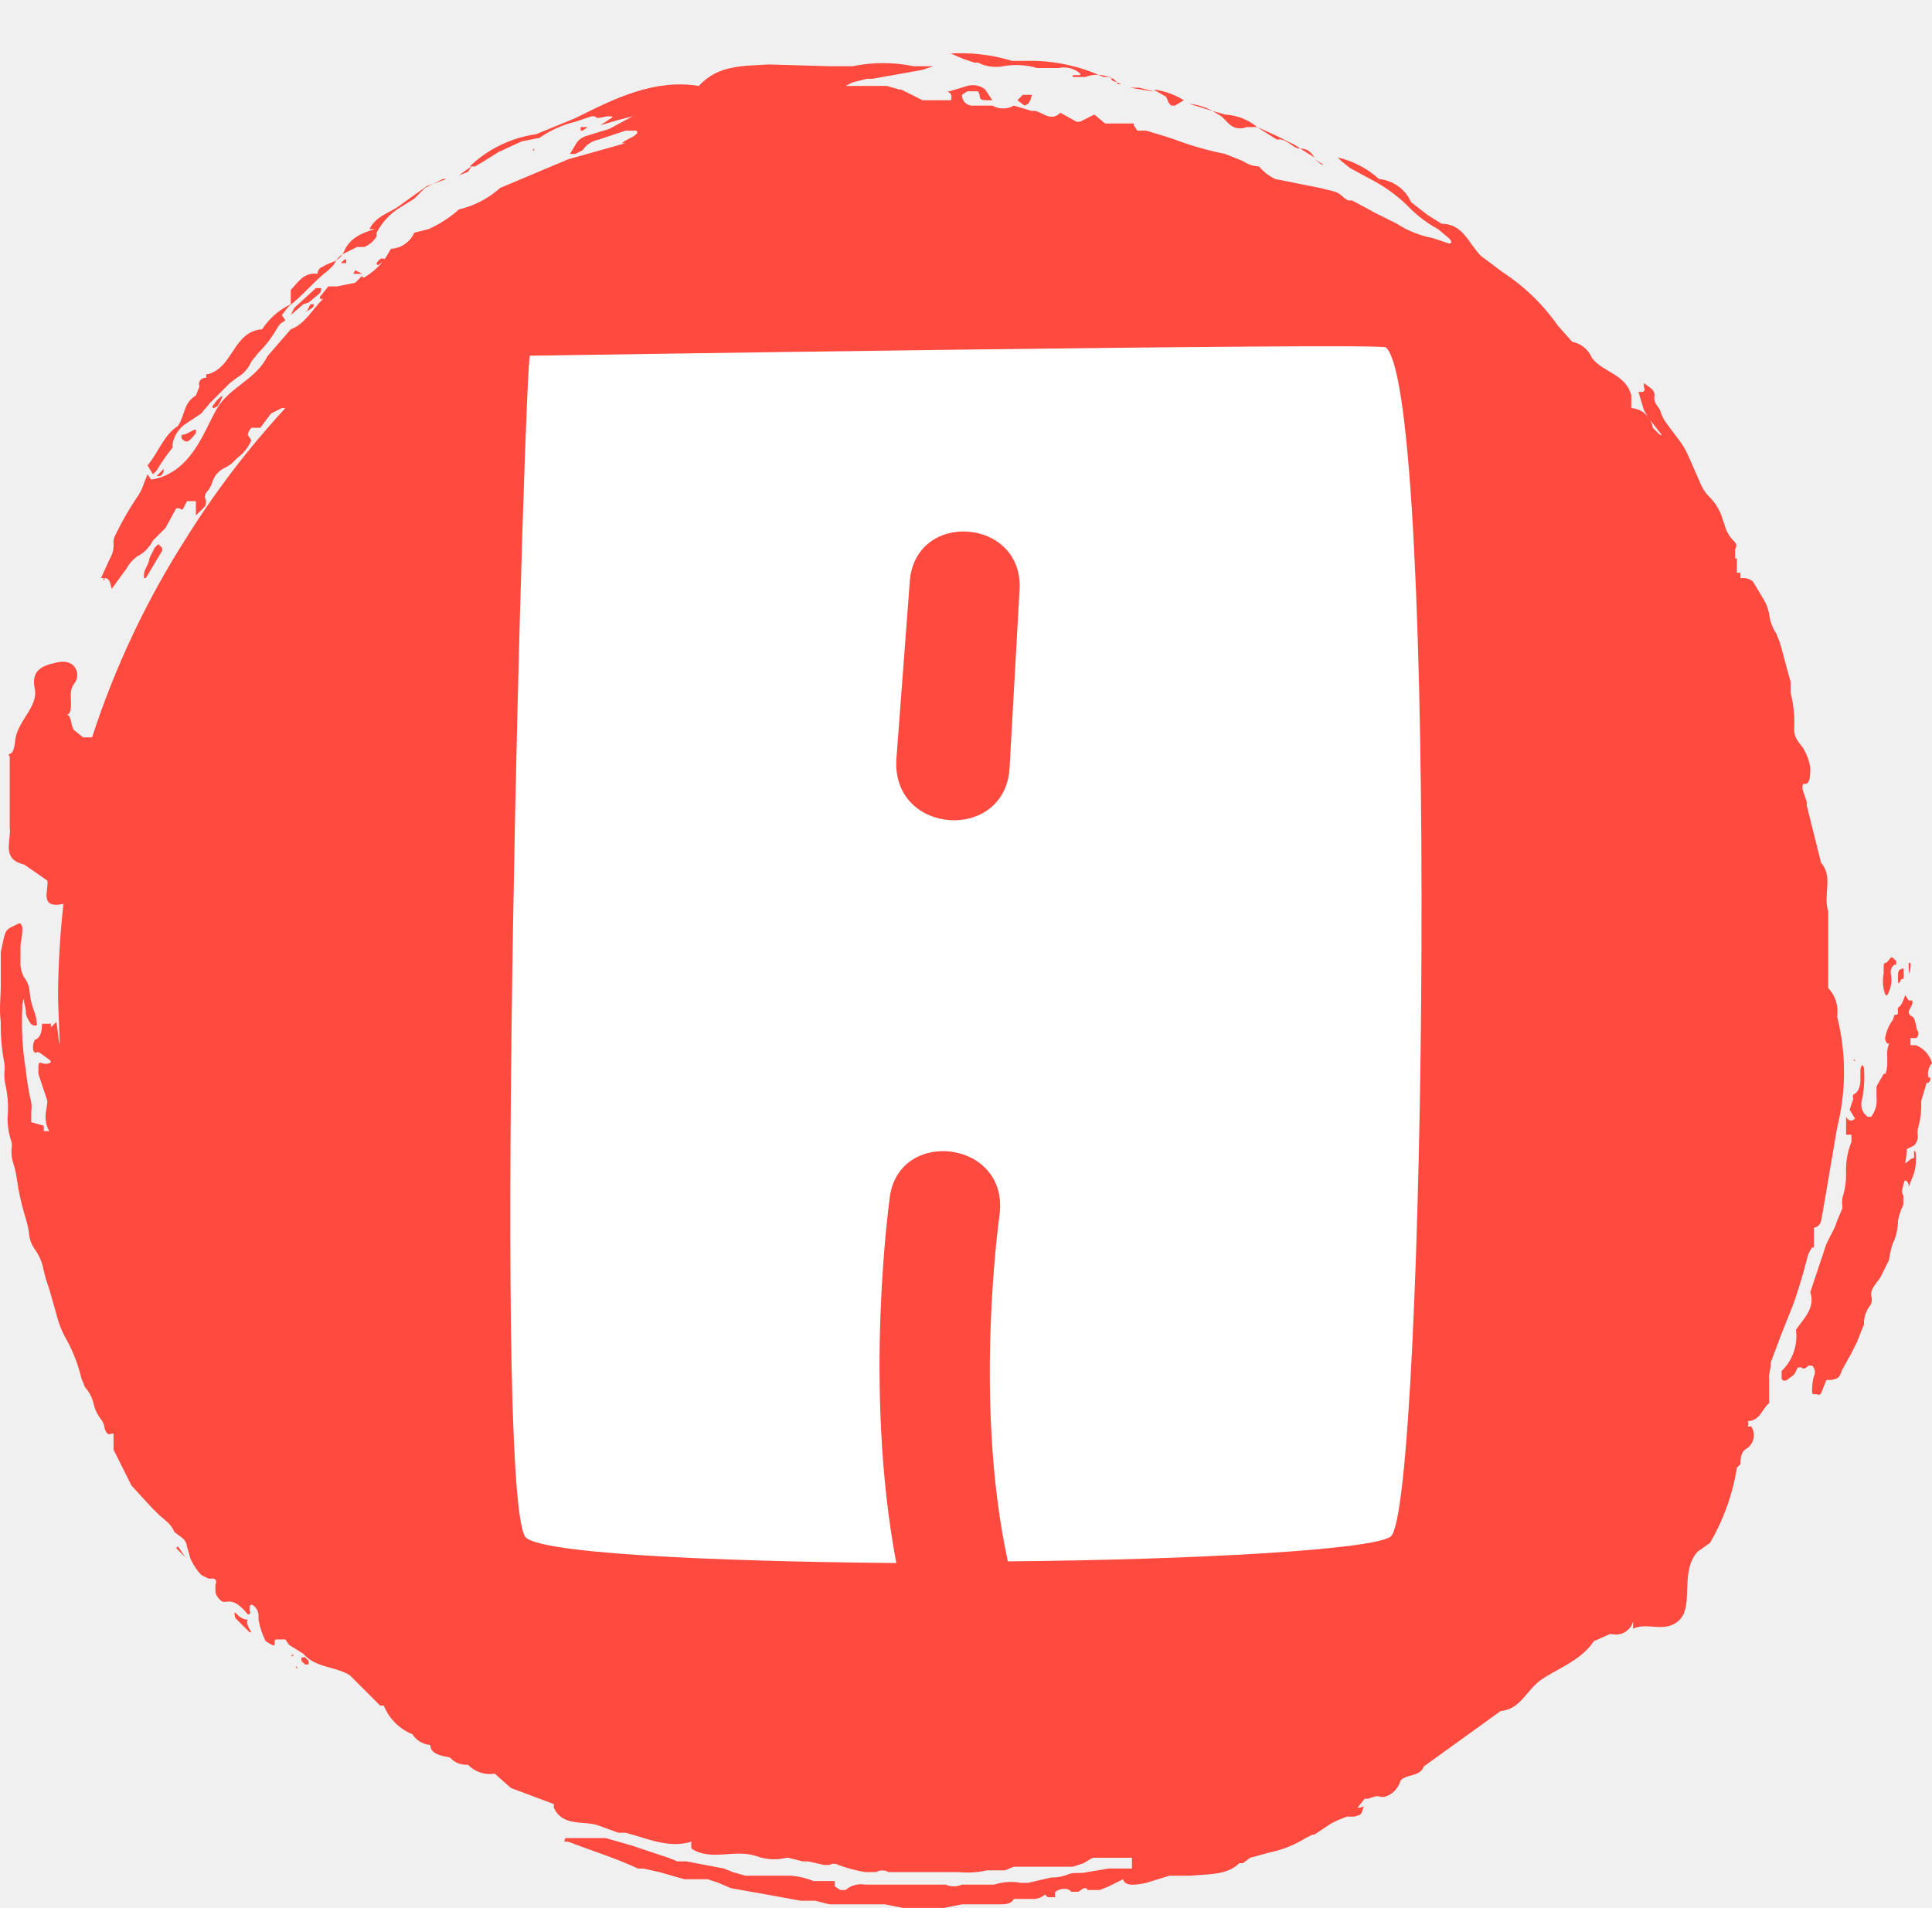
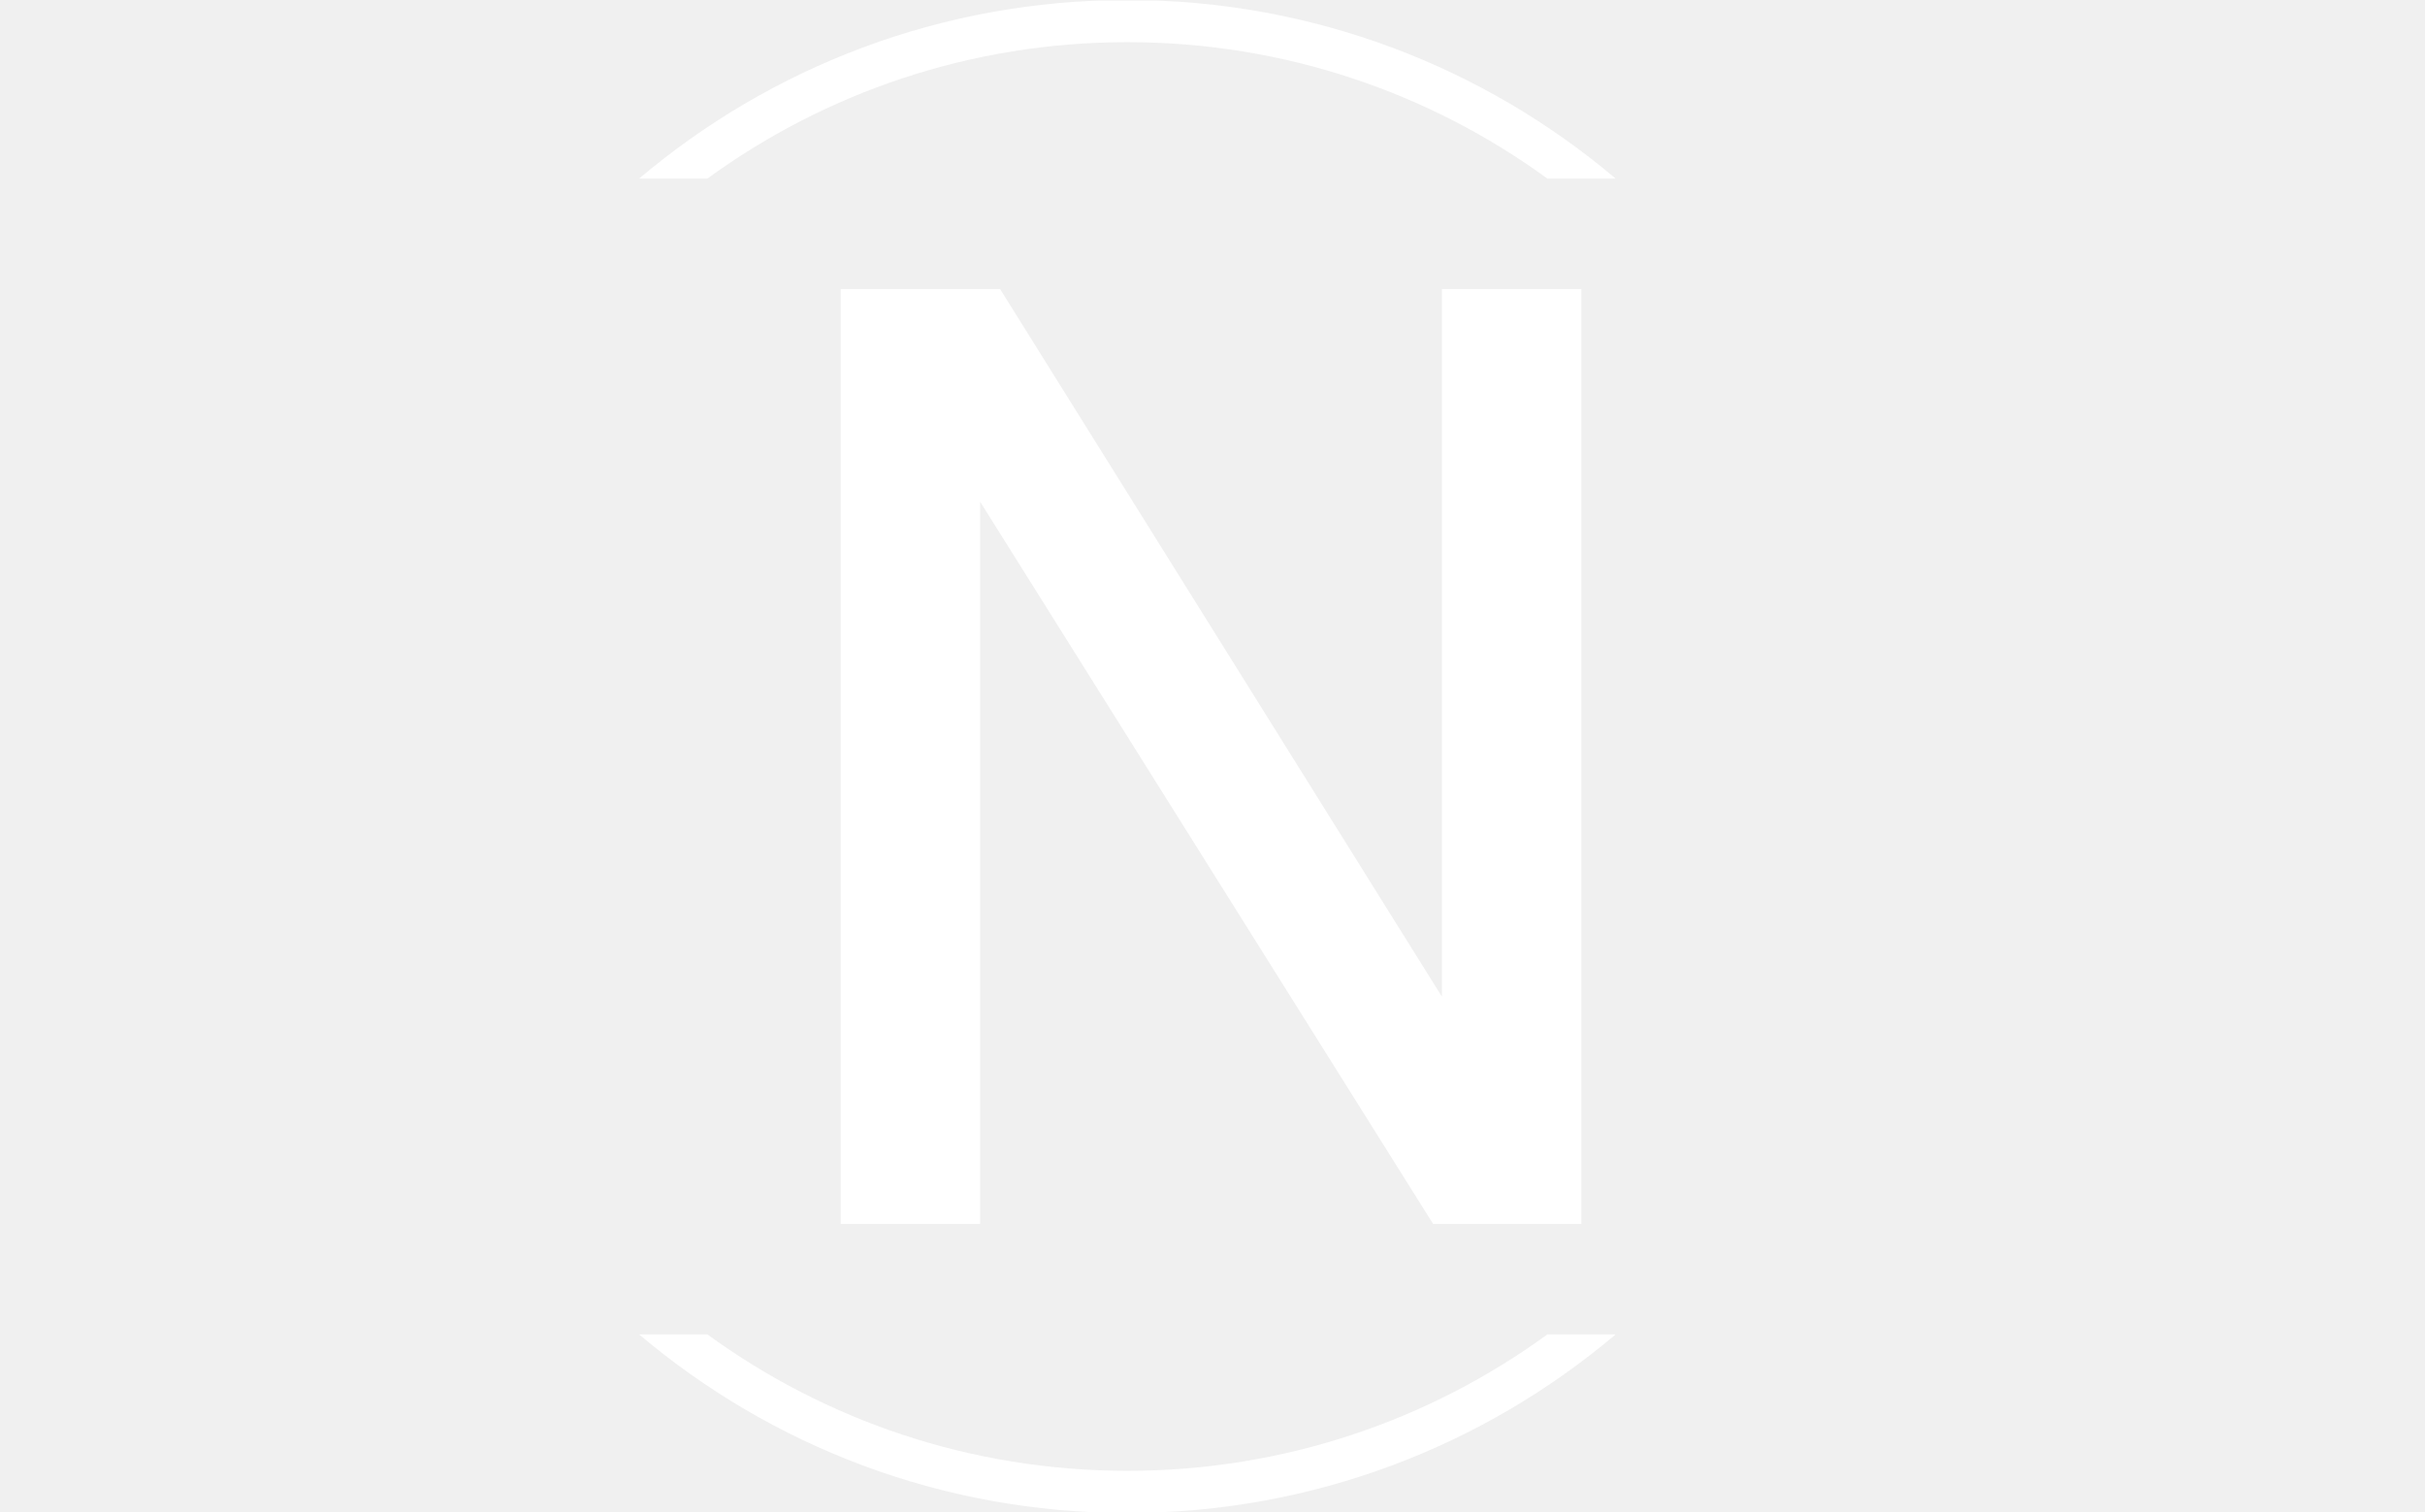
- <svg xmlns="http://www.w3.org/2000/svg" width="308.761" height="304.916" viewBox="0 0 106.008 104.687" class="css-1j8o68f" version="1.1" id="svg23">
-   <defs id="SvgjsDefs2684" />
-   <g id="SvgjsG2685" featurekey="rootContainer" transform="matrix(0.9820593,0,0,0.9820593,-0.05456052,0)" fill="#ff4a3f">
-     <g id="g17">
-       <path d="M19.8 15.3h.5l-.4-.2zm.5.1zm.8-.7c0 .1 0 .1.1.1l.4-.3c-.2-.1-.3-.1-.5.2zm.4-.2zm-4.1 2.3zm-.2.6l.3-.2c.1-.1.1-.2.1-.2h-.2l-.2.4c-.1-.1-.1 0 0 0zm2.2-2.9h-.1l-.2.2h.3zm-2.1 2.4l.6-.5c.1-.1.1-.2.1-.3h-.3l-1.2 1.1-.2.4.7-.6zm-1.1.8z" id="path3" />
-       <path d="M9.7 25v-.2a1.7 1.7 0 0 1 .7-1.1l.9-.6.5-.6.7-.7.4-.4.4-.3a1.9 1.9 0 0 0 .8-.9l.4-.5a5.9 5.9 0 0 0 1-1.3l.2-.3.3-.2-.2-.3.4-.5c.8-.6 1.4-1.4 2.2-2l.3-.3a1.4 1.4 0 0 1 .5-.6l.8-.4h.4a1.4 1.4 0 0 0 .7-.6V13a3.5 3.5 0 0 1 1.3-1.4l.8-.5.2-.2.4-.4 1-.5h.2l-1.1.4-1.4 1c-.6.5-1.4.6-1.8 1.4h.3c-.7.2-1.4.5-1.7 1.2s-.8.6-1.2.9a.4.4 0 0 0-.3.4c-.8-.1-1.1.5-1.5.9v.8a3.9 3.9 0 0 0-1.6 1.4c-1.6.1-1.6 2.1-3 2.5h-.1a.2.2 0 0 0 0 .2c-.3 0-.5.2-.4.5l-.2.5c-.7.4-.6 1.1-1 1.7-.8.5-1.1 1.5-1.7 2.2l.3.5.2-.2a11.6 11.6 0 0 1 .9-1.3zM53.9 3.3l.6.2h.2a2.2 2.2 0 0 0 1.4.2 4.1 4.1 0 0 1 1.9.1h1.2a1.4 1.4 0 0 1 1.2.3.1.1 0 0 1 0 .1H60a.1.1 0 0 0 0 .1h.7a1.8 1.8 0 0 1 1.3 0c.2 0 .1.1.2.2l.5.2h-.2c-.2-.4-.5-.4-.8-.4a9.7 9.7 0 0 0-4.3-.9h-.8A9.8 9.8 0 0 0 53 3h.2zm7.3 3.1zM50.3 4.7zm10.9 1.7h.2-.2zM19 14.7zm32.1-10zm17.6 2.2a.9.9 0 0 0 1 .2h.6a3.1 3.1 0 0 0-1.8-.7l-.7-.2.5.3zm-3.4-1.3c0 .1.1.2.2.3h.2l.5-.3a4.2 4.2 0 0 0-1.7-.6l.7.4zm7.4 2.7l.8.5c-.2-.3-.4-.5-.8-.5z" id="path5" />
-       <path d="M99 76.1l.6-1.6.6-1.5c.2-.5.6-1.8.8-2.6a1.7 1.7 0 0 1 .3-.7h.1v-1.1c.5-.1.4-.6.5-.9l.8-4.7a12.7 12.7 0 0 0 0-6.2 1.9 1.9 0 0 0-.5-1.6v-4.3c-.3-.9.3-1.9-.4-2.7L101 45a.4.4 0 0 0 0-.2l-.2-.6a.5.5 0 0 1 0-.4h.1c.3 0 .3-.5.3-.9a3 3 0 0 0-.4-1.1l-.3-.4a1.1 1.1 0 0 1-.2-.7 6.7 6.7 0 0 0-.2-2v-.6c-.2-.7-.4-1.5-.6-2.2l-.2-.5a2.5 2.5 0 0 1-.4-1.1 2.5 2.5 0 0 0-.3-.8l-.6-1a.8.8 0 0 0-.6-.2h-.1V32h-.2v-.8H97V31a.4.4 0 0 0 0-.1v-.2c.1-.2.1-.3-.1-.5a1.8 1.8 0 0 1-.4-.6l-.2-.6a2.9 2.9 0 0 0-.7-1.2 2.2 2.2 0 0 1-.5-.7l-.7-1.6a4.3 4.3 0 0 0-.6-1l-.6-.8a2.4 2.4 0 0 1-.4-.8l-.2-.3a.6.6 0 0 1-.1-.5.5.5 0 0 0-.2-.4l-.4-.3v.2c.1.2 0 .3-.1.3h-.2l.3 1 .3.5.7.9h-.1l-.2-.2-.2-.2a1.3 1.3 0 0 0-1.2-1.1v-.7c-.3-1.2-1.6-1.3-2.2-2.1a1.5 1.5 0 0 0-1.1-.9l-.8-.9a11.3 11.3 0 0 0-3.1-3l-.8-.6-.4-.3c-.7-.7-1-1.8-2.2-1.8l-.8-.5-.9-.7a2.2 2.2 0 0 0-1.8-1.3 5.1 5.1 0 0 0-2.3-1.2l.2.2.5.4 1.3.7a8.5 8.5 0 0 1 2.1 1.6 6.8 6.8 0 0 0 1.5 1.1l.6.5c.1.1.2.2.1.3H81l-.9-.3a5.6 5.6 0 0 1-2-.8l-1.2-.6-1.3-.7h-.2c-.3-.1-.4-.4-.8-.5l-.8-.2-2.5-.5a2.6 2.6 0 0 1-.9-.7 1.7 1.7 0 0 1-.9-.3l-1-.4a18.1 18.1 0 0 1-2.8-.8l-.6-.2-1-.3h-.5l-.2-.3v-.1h-1.6l-.6-.5-.4.2-.4.2h-.2l-.9-.5c-.6.6-1.1-.2-1.6-.1l-1-.3a1.2 1.2 0 0 1-1.2 0h-1.2a.6.6 0 0 1-.5-.6l.3-.2h.6a.7.7 0 0 1 .1.3c0 .2.2.2.5.2h.2l-.4-.6a1.1 1.1 0 0 0-1-.2l-1 .3H53c.3.2.2.3.2.5h-1.6l-.4-.2-.8-.4h-.1l-.7-.2h-2.3l.4-.2.8-.2h.3l1.7-.3 1.1-.2.6-.2h-1.1a8.4 8.4 0 0 0-3.4 0h-1.3L43 3.6c-1.4.1-2.8 0-3.9 1.2-2.5-.4-4.7.7-6.9 1.8l-2.2.9a6.7 6.7 0 0 0-3.7 1.8h.3l.5-.3.8-.5 1.3-.6 1-.2a6 6 0 0 1 2-.9l.9-.3h.2c.1.2.5 0 .7 0h.2c.1 0 .1.1 0 .1l-.6.4 1-.3.8-.2-1.3.7-1.3.4a1 1 0 0 0-.6.5l-.3.5h.3l.4-.2a1.4 1.4 0 0 1 .9-.6l1.5-.5h.5a.1.1 0 0 1 .1.2c-.2.2-.6.3-.8.5h.2l-3.2.9-3.8 1.6a5.2 5.2 0 0 1-2.3 1.2 6.6 6.6 0 0 1-1.7 1.1l-.8.2a1.5 1.5 0 0 1-1.3.9l-.3.5a3.7 3.7 0 0 1-1.2 1.1h-.1v-.1l-.2.2-.2.2-1 .2h-.5l-.4.5c-.1.1-.1.2 0 .2h.1c-.6.6-1 1.4-1.8 1.7L15 19.9c-.6 1.2-1.8 1.6-2.6 2.6s-1.4 3.9-3.9 4.3l-.2-.3-.2.5a2.7 2.7 0 0 1-.4.8 16.9 16.9 0 0 0-1.2 2.1.8.8 0 0 0-.1.5 1.4 1.4 0 0 1-.2.8l-.5 1.1h.2c.3 0 .3.3.4.6l.8-1.1a2.2 2.2 0 0 1 .6-.7 2 2 0 0 0 .9-.9l.3-.3.4-.4.6-1.1h.2c.1.1.1.1.2 0l.2-.4h.5v.8l.5-.5a.5.5 0 0 0 0-.5.4.4 0 0 1 .1-.3 1.5 1.5 0 0 0 .3-.5 1.3 1.3 0 0 1 .8-.9l.3-.2.3-.3a2.4 2.4 0 0 0 .8-1l-.2-.3c0-.1.1-.3.2-.4h.5l.6-.8.6-.3h.2a48.8 48.8 0 0 0-5.5 7.2h-.1.1a48.4 48.4 0 0 0-5.3 11.2h-.5l-.5-.4c-.2-.2-.1-.7-.4-.9h.1c.3-.5-.1-1.2.3-1.7s.1-1.4-.9-1.2-1.5.5-1.3 1.5-1 1.8-1.1 2.9-.5.5-.3.9v3.9c.1.8-.5 1.8.8 2.1l1.3.9c.1.5-.5 1.6.9 1.3a49.2 49.2 0 0 0-.3 5c0 1.1.1 2.2.1 3.3v-.4c-.1-.4-.1-.8-.2-1.3l-.3.3v-.2h-.5c0 .5-.1.8-.4.9a.9.9 0 0 0-.1.5c0 .1.1.3.2.2s.4.2.7.4-.2.3-.4.2-.2.1-.2.3v.3l.5 1.5c0 .3-.1.6-.1.9a1.7 1.7 0 0 0 .2.8h-.3v-.3l-.7-.2v-.6a1.5 1.5 0 0 0 0-.5 14.6 14.6 0 0 1-.3-1.8 16.6 16.6 0 0 1-.2-3.5.9.9 0 0 1 .1-.5v.2a2.9 2.9 0 0 1 .1.5.8.8 0 0 0 .1.4c.1.2.2.4.4.4s.1-.1.1-.2a2.1 2.1 0 0 0-.1-.5 4.2 4.2 0 0 1-.3-1.3 1.5 1.5 0 0 0-.3-.7 1.6 1.6 0 0 1-.2-.9v-.8c0-.3.1-.6.1-.9a.5.5 0 0 0-.1-.4h-.1c-.8.4-.7.2-1 1.6V55c0 .7-.1 1.4 0 2.1a10.8 10.8 0 0 0 .2 2.3 1.8 1.8 0 0 1 0 .5 3.1 3.1 0 0 0 .1.9 5.9 5.9 0 0 1 .1 1.3 3.9 3.9 0 0 0 .2 1.7 1.2 1.2 0 0 1 0 .4 2.1 2.1 0 0 0 .1.8 4.9 4.9 0 0 1 .2.9 14 14 0 0 0 .5 2.2 5 5 0 0 1 .2 1 1.7 1.7 0 0 0 .3.7 2.9 2.9 0 0 1 .5 1.2 8.5 8.5 0 0 0 .3 1l.4 1.4a5.4 5.4 0 0 0 .6 1.5 8.5 8.5 0 0 1 .8 2.1l.2.5a2.1 2.1 0 0 1 .5 1 2.1 2.1 0 0 0 .4.8 1 1 0 0 1 .2.5c.1.3.2.4.4.3h.1v.9l.5 1 .5 1 1.1 1.2.4.4c.3.3.7.5.9 1l.4.3a.7.7 0 0 1 .3.5l.2.7a3.3 3.3 0 0 0 .6.9l.4.2h.3a.2.2 0 0 1 .1.3 2.5 2.5 0 0 0 0 .5.9.9 0 0 0 .4.5h.2c.4-.1.8.2 1.2.7h.1c0-.1.1-.1 0-.2v-.2c0-.1.1-.2.2-.1a.7.7 0 0 1 .3.6v.2a4.3 4.3 0 0 0 .4 1.2c.5.3.5.3.5.1s0-.2.2-.2h.4l.2.3.8.5c.7.8 1.8.7 2.6 1.2l1.7 1.7h.2a2.9 2.9 0 0 0 1.6 1.6 1.3 1.3 0 0 0 1 .6c0 .5.6.6 1.1.7a1.2 1.2 0 0 0 .8.4h.2a1.7 1.7 0 0 0 1.5.5l.9.8 2.4.9v.2c.5 1.1 1.7.7 2.5 1l1.1.4h.4c1.2.3 2.4.9 3.7.5a.7.7 0 0 0 0 .4c1.1.7 2.4 0 3.6.4a2.9 2.9 0 0 0 1.7.1h.1l.8.2h.3l.9.2h.3a.5.5 0 0 1 .5 0 7.9 7.9 0 0 0 1.5.4h.6a.7.7 0 0 1 .7 0h3.9a5 5 0 0 0 1.6-.1h1l.5-.2H60l.6-.2.5-.3h2.2v.6H62l-1.2.2c-.4.1-.7 0-1 .1a2.4 2.4 0 0 1-1 .2l-1.3.3h-.4a3.1 3.1 0 0 0-1.5.1h-1.8a1.1 1.1 0 0 1-.9 0h-4.5a1.3 1.3 0 0 0-1.1.3H47l-.3-.2v-.3h-1.2a4.1 4.1 0 0 0-1.3-.3h-2.5l-.7-.2-.5-.2-2.1-.4h-.5l-.5-.2-2.1-.7-1.4-.4h-2.2c-.1 0-.1.1-.1.2h.2c1.3.5 2.6.9 3.9 1.5h.3l.9.2 1.4.4h1.3l.6.2.7.3 1.7.3 1.1.2 1.1.2h.8l.8.2h3.1l1 .2h2.3l1-.2H56c.4 0 .6-.1.7-.3h1a1 1 0 0 0 .8-.3c-.1.1 0 .1.1.2h.4v-.2c0-.1 0-.1.2-.2s.6-.1.7.1h.4l.3-.2c.2 0 .2 0 .2.1h.7l.5-.2.8-.4c.1.3.4.4 1.3.2l1.3-.4h1.2c.9-.1 2 0 2.7-.7h.2l.4-.3 1.1-.3a6.1 6.1 0 0 0 2-.8l.4-.2h.1l.9-.6.4-.2.5-.2h.4c.4-.1.4-.1.5-.4s0-.1-.2-.1h-.1l.4-.5h.2c.3-.1.5-.2.7-.1h.2a1.3 1.3 0 0 0 .9-.9c.3-.4 1.1-.2 1.3-.8l4.3-3.1c1.1-.1 1.4-1.1 2.2-1.7s2.3-1.1 3-2.2l.9-.4h.1a1 1 0 0 0 1.2-.7v.4c.8-.4 1.8.3 2.6-.5s0-2.7 1-3.8l.7-.5a12.1 12.1 0 0 0 1.5-4.2l.2-.2c0-.3 0-.7.4-.9a.9.9 0 0 0 .2-1.2h-.2a.3.3 0 0 0 0-.3c.7 0 .8-.7 1.2-1V77a.5.5 0 0 1 0-.2 3.8 3.8 0 0 0 .1-.7zM5.9 32.2z" id="path7" />
-       <path d="M26.4 9.3l-.3.2-.4.3.5-.2zm6.1-2h.1l.3-.2h-.4zm-2.6 1l-.1.1h.1v-.1zm-1.5 1.4zm1.3-.2zm-6.3 3.1zM9.2 26.2l-.4.4H9a.4.4 0 0 0 .2-.4zm3-3.5a2.1 2.1 0 0 0 .3-.6 1.5 1.5 0 0 0-.5.5c-.1.1-.1.2 0 .2zM11 24.2V24c-.2 0-.5.3-.8.3v.2c.3.3.4.2.8-.3zm3 66.2zM73.9 9.2h.1l-.5-.3zm-2.5-1.4c.5-.1.8.4 1.2.5h.1l-.3-.2-1-.5-1.1-.5.3.2zM52.8 3.1zm11.7 2h-.1l-1.2-.2h.5zm2 .7l1.3.4a3.3 3.3 0 0 0-1.3-.4zm-9 0a1 1 0 0 0 .2-.5h-.5l-.3.3.4.3zm9 1.6zM49.9 4.2zm2.9.7zM48.5 4zm13.8 2.1a.5.5 0 0 0 0 .1zm44.8 52.3h-.3V58h.3c.1 0 .2-.3.1-.4s-.1-.7-.3-.8a.3.3 0 0 1-.2-.3l.2-.4a.4.4 0 0 0 0-.2h-.2l-.2-.3c-.1.3-.2.6-.4.7a.5.5 0 0 0 0 .2c0 .1 0 .2-.1.2h-.1a1.1 1.1 0 0 1-.1.3 2.3 2.3 0 0 0-.4.9.4.4 0 0 0 .1.4h.1a1.7 1.7 0 0 0-.1.8v.4a1.8 1.8 0 0 1-.1.5h-.1l-.4.7v.6a1.5 1.5 0 0 1-.3 1.1h-.2l-.2-.2a.9.9 0 0 1-.1-.8 6.5 6.5 0 0 0 .1-1.7c0-.1-.1-.2-.1-.2a.5.5 0 0 0-.1.3v.6c0 .2-.1.6-.3.7s-.1.2-.1.3l-.2.6.3.5c-.2.2-.4.1-.5-.1v1h.3v.4a4.2 4.2 0 0 0-.3 1.4 3.3 3.3 0 0 0 0 .4 4 4 0 0 1-.2 1.3 2 2 0 0 0 0 .6l-.3.7a3.2 3.2 0 0 1-.3.7l-.3.6-.9 2.7c.3.9-.4 1.5-.8 2.1a2.7 2.7 0 0 1-.8 2.3v.4c0 .1.1.2.3.1l.4-.3.2-.4h.2c.1.1.2.1.4-.1h.2a.5.5 0 0 1 .1.6 2.9 2.9 0 0 0-.1.8c0 .1 0 .2.1.2h.2c.1.1.2 0 .3-.3l.2-.5h.3c.4-.1.4-.1.6-.6l.5-.9.3-.6.4-1a1.6 1.6 0 0 1 .3-1 .6.6 0 0 0 .1-.6c0-.2 0-.3.2-.6l.3-.4.5-1a4.7 4.7 0 0 1 .2-.9 3 3 0 0 0 .3-1.3 3.8 3.8 0 0 1 .3-.9v-.5c-.1-.2-.1-.2 0-.6s.1-.2.2-.2a.4.4 0 0 1 .1.3l.2-.5a2.3 2.3 0 0 0 .2-.9v-.3c0-.1 0-.3-.1-.3v.4c-.2 0-.3.2-.5.3a6.4 6.4 0 0 0 .1-.8l.4-.2a.7.7 0 0 0 .2-.6 1.4 1.4 0 0 1 0-.3 4.8 4.8 0 0 0 .2-1.4v-.2l.3-1h.1a.3.3 0 0 0 .1-.3h-.1a.9.9 0 0 1 .2-.8 1.5 1.5 0 0 0-.9-1zm-1.2 7.8zm-.2-9.9zm0 0zM9.1 30.8a.3.3 0 0 0 0-.2l-.2-.2-.2.2-.3.6c0 .3-.3.6-.3.9v.2h.1zm96.3 24.8h.1a1.7 1.7 0 0 0 .2-1.2.5.5 0 0 1 .2-.5h.1v-.2l-.2-.2h-.1c-.1.1-.2.3-.3.3s-.1.1-.1.3v.3a2.2 2.2 0 0 0 .1 1.2zM13.2 90.1c-.1 0 0 .2 0 .3l.8.8h.1c-.2-.3-.3-.6-.2-.7a.9.9 0 0 1-.5-.2zm.8.3zm92.3-35.7h.1a2 2 0 0 0 0-.6c-.3.1-.3.1-.3.6s.1.1.2 0z" id="path9" />
-       <path d="M106.7 62a.6.6 0 0 0 .1-.5c0-.1-.1-.2-.1-.1h-.2v.2c0 .4.1.5.2.4zm.1-8.2h-.1v.6a1 1 0 0 0 .1-.6zM17.1 92.6h-.2v.2l.2.2h.2v-.2zm86.6-33.3c0-.1 0-.1-.1-.1zM9.9 86.5l.5.5-.4-.6z" id="path11" />
-       <circle cx="10.5" cy="87.1" transform="rotate(-24.8 10.4 87.159)" id="circle13" />
-       <path d="M9.7 30.1h-.1v.2-.2h.1zm83.2-6.6l-.2-.3h-.1zm-14.7 77.1zM5.9 32.2zm-.1.2a.3.3 0 0 0 .1-.2v.2zm1.9-4.9zM61.5 2.4zm42.8 58.2v.1-.1zM16.4 92.5h-.1c.1.1.2 0 .1-.1zm.2.7h.1l-.1-.1v.1zm73.9-71.3zm15.2 34.4zM14.6 91.7zm92.1-37zm-.8 11.4zM34.6 0z" id="path15" />
-     </g>
-   </g>
-   <g id="SvgjsG2686" featurekey="nameFeature-0" transform="matrix(2.284354,0,0,2.284354,27.98006,-5.60952)" fill="#ffffff">
-     <path d="M9.6 16.48 l-0.32 4.24 c-0.08 1.8 2.6 1.96 2.72 0.2 l0.24 -4.28 c0.12 -1.76 -2.56 -1.96 -2.64 -0.16 z M0.48 11 l0 0 c0.04 0 20.48 -0.32 20.56 -0.2 c1.28 1.12 0.96 27.8 0.12 28.56 c-0.4 0.32 -4.64 0.56 -9.2 0.6 c-0.84 -3.84 -0.2 -8.32 -0.2 -8.32 c0.24 -1.8 -2.44 -2.12 -2.64 -0.4 c0 0.04 -0.64 4.52 0.16 8.76 c-4.56 -0.04 -8.68 -0.24 -8.92 -0.64 c-0.8 -1.44 0 -28.28 0.12 -28.36 z" id="path20" />
+ <svg xmlns="http://www.w3.org/2000/svg" version="1.1" width="2000" height="1247" viewBox="0 0 2000 1247">
+   <g transform="matrix(1,0,0,1,-1.212121,0.5048583)">
+     <svg viewBox="0 0 396 247" data-background-color="#0093fb" preserveAspectRatio="xMidYMid meet" height="1247" width="2000">
+       <g id="tight-bounds" transform="matrix(1,0,0,1,0.24,-0.1)">
+         <svg viewBox="0 0 395.52 247.2" height="247.2" width="395.52">
+           <g>
+             <svg />
+           </g>
+           <g>
+             <svg viewBox="0 0 395.52 247.2" height="247.2" width="395.52">
+               <g transform="matrix(1,0,0,1,137.2637,47.2152)">
+                 <svg viewBox="0 0 120.993 152.77" height="152.77" width="120.993">
+                   <g>
+                     <svg viewBox="0 0 120.993 152.77" height="152.77" width="120.993">
+                       <g>
+                         <svg viewBox="0 0 120.993 152.77" height="152.77" width="120.993">
+                           <g>
+                             <svg viewBox="0 0 120.993 152.77" height="152.77" width="120.993">
+                               <g id="textblocktransform">
+                                 <svg viewBox="0 0 120.993 152.77" height="152.77" width="120.993" id="textblock">
+                                   <g>
+                                     <svg viewBox="0 0 120.993 152.77" height="152.77" width="120.993">
+                                       <g transform="matrix(1,0,0,1,0,0)">
+                                         <svg width="120.993" viewBox="4.8 -31.85 25.23 31.85" height="152.77" data-palette-color="#ffffff">
+                                           <path d="M4.8 0L4.8-31.85 10.23-31.85 25.65-7.15 25.28-7.15 25.28-31.85 30.03-31.85 30.03 0 24.98 0 8.8-25.8 9.55-25.8 9.55 0 4.8 0Z" opacity="1" transform="matrix(1,0,0,1,0,0)" fill="#ffffff" class="wordmark-text-0" data-fill-palette-color="primary" id="text-0" />
+                                         </svg>
+                                       </g>
+                                     </svg>
+                                   </g>
+                                 </svg>
+                               </g>
+                             </svg>
+                           </g>
+                         </svg>
+                       </g>
+                     </svg>
+                   </g>
+                 </svg>
+               </g>
+               <g>
+                 <path d="M184.096 0c30.402 0 58.24 10.976 79.768 29.183l-11.147 0c-19.26-14.022-42.974-22.294-68.621-22.295-25.647 0-49.361 8.272-68.621 22.295l-11.147 0c21.528-18.206 49.366-29.183 79.768-29.183zM184.096 247.2c-30.402 0-58.24-10.976-79.768-29.183l11.147 0c19.26 14.022 42.974 22.294 68.621 22.295 25.647 0 49.361-8.272 68.621-22.295l11.148 0c-21.528 18.206-49.366 29.183-79.769 29.183z" fill="#ffffff" stroke="transparent" data-fill-palette-color="tertiary" />
+               </g>
+             </svg>
+           </g>
+           <defs />
+         </svg>
+         <rect width="395.52" height="247.2" fill="none" stroke="none" visibility="hidden" />
+       </g>
+     </svg>
  </g>
</svg>
